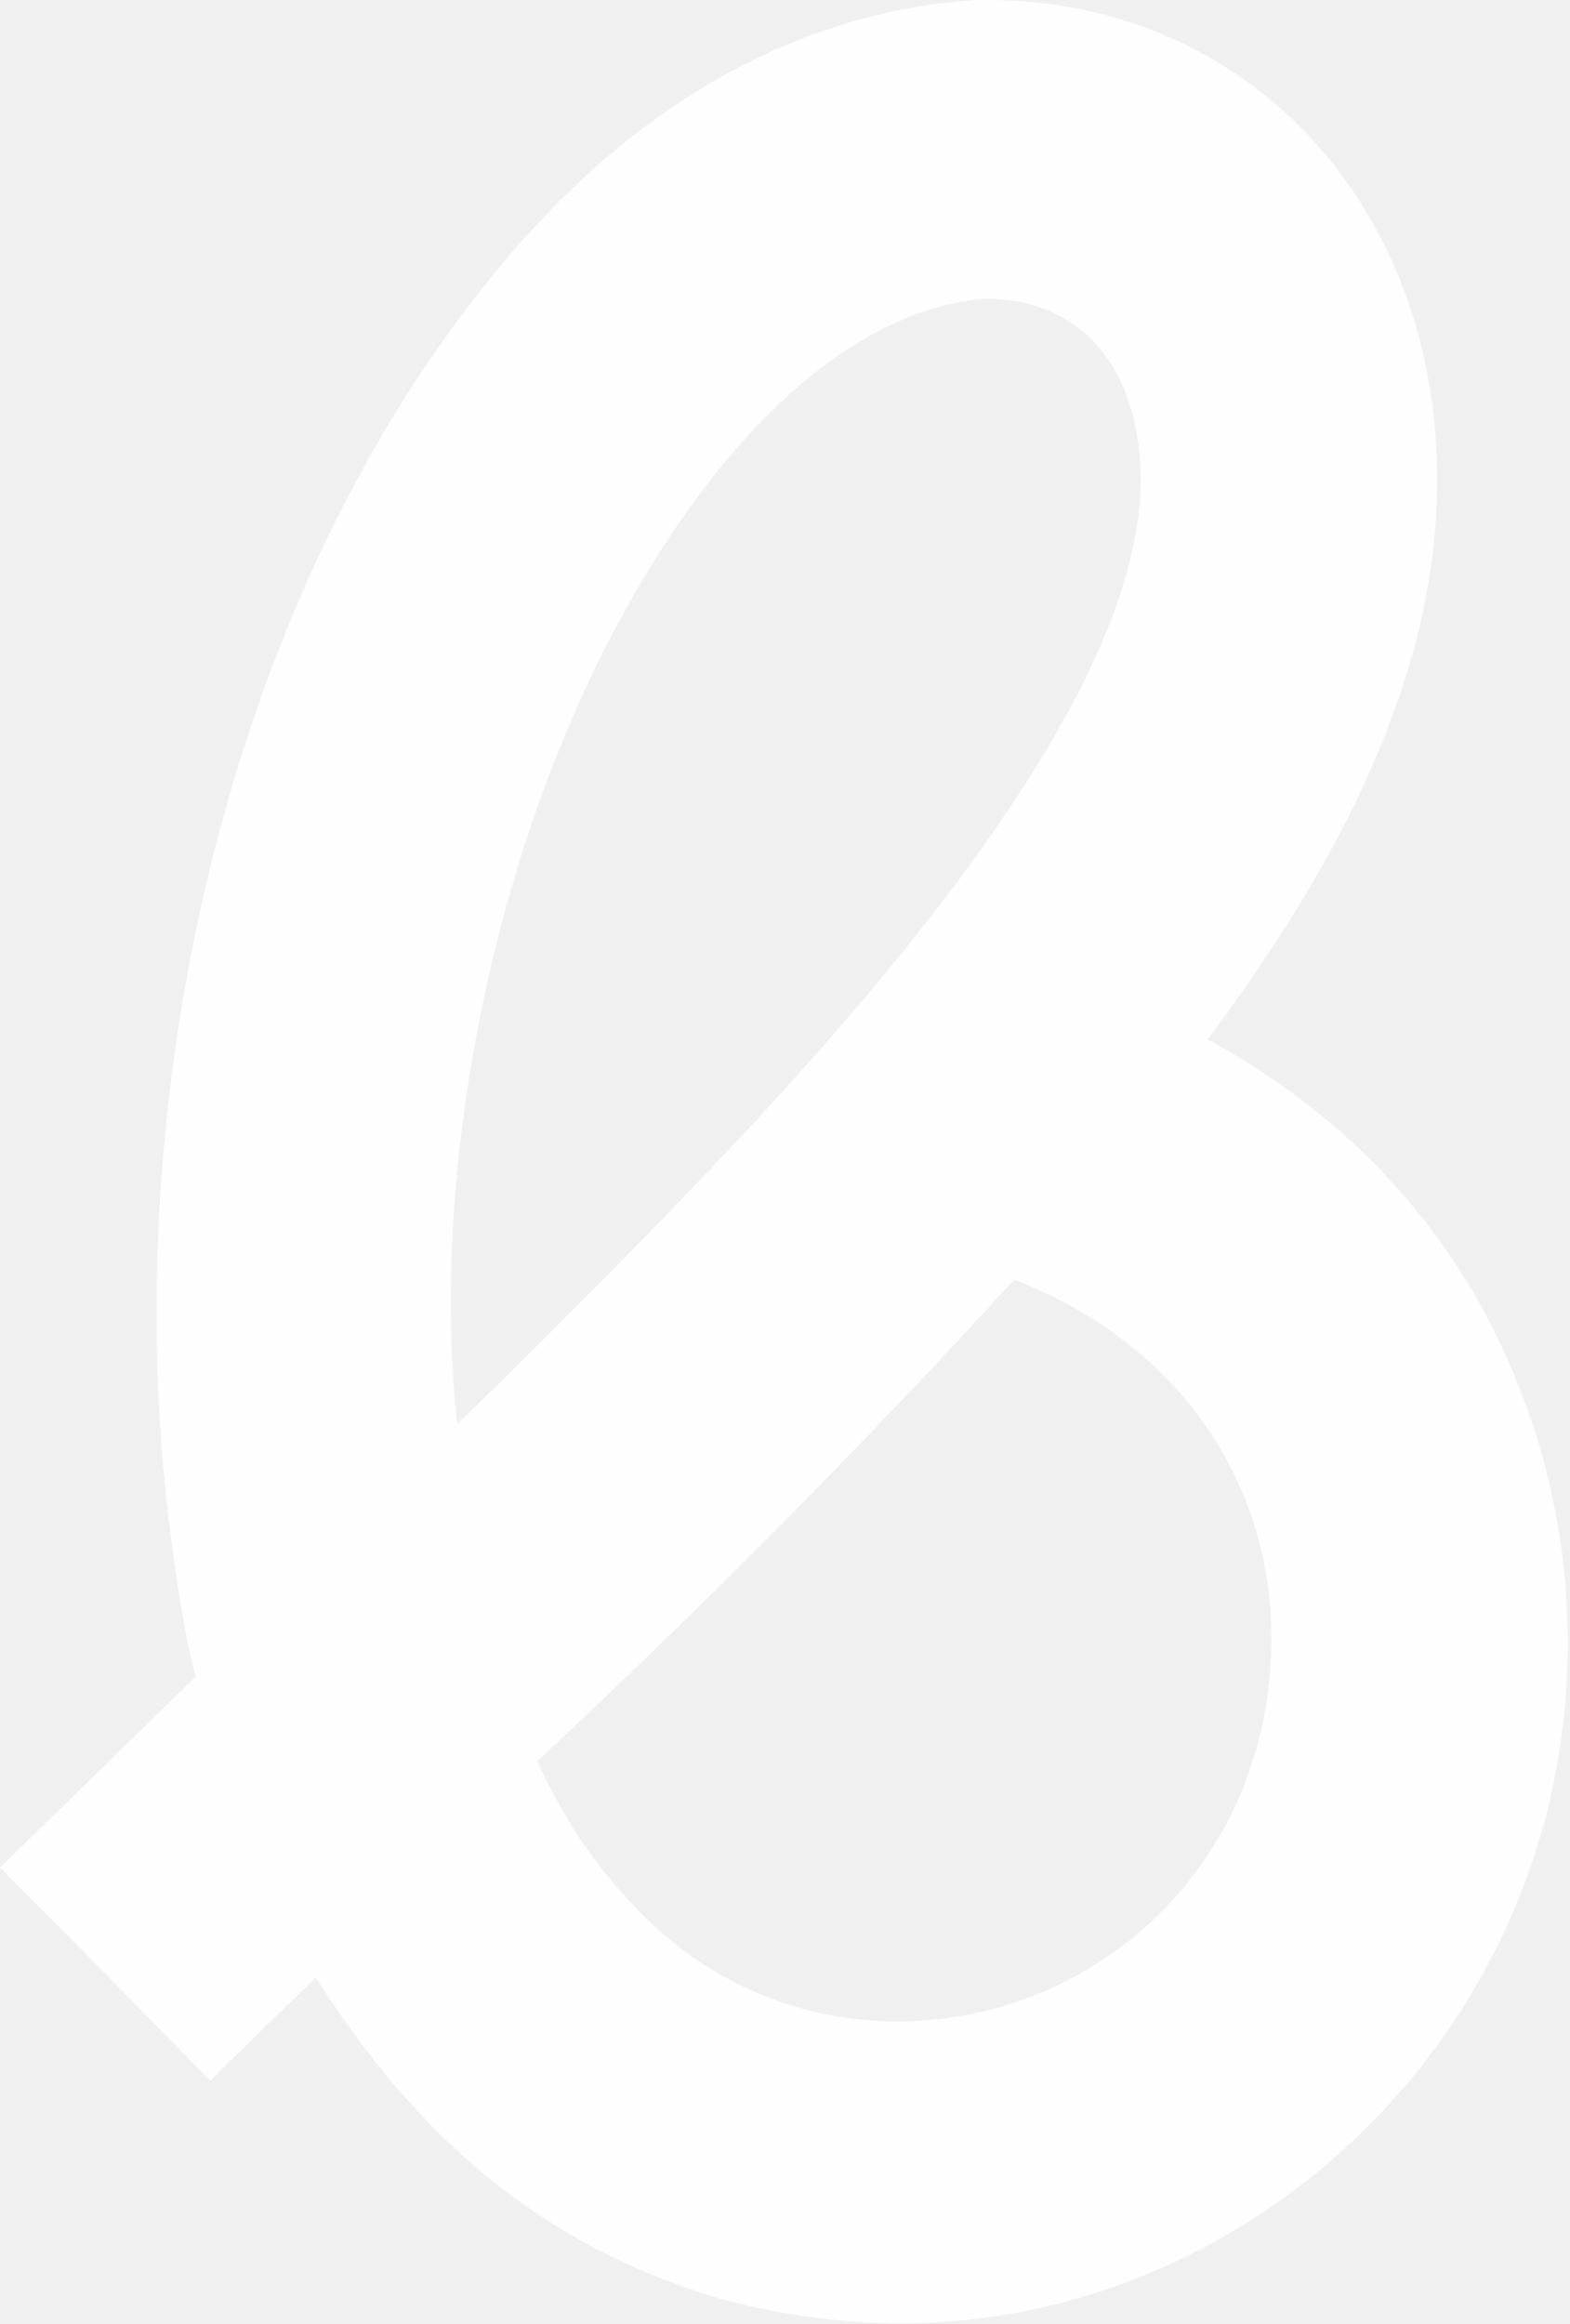
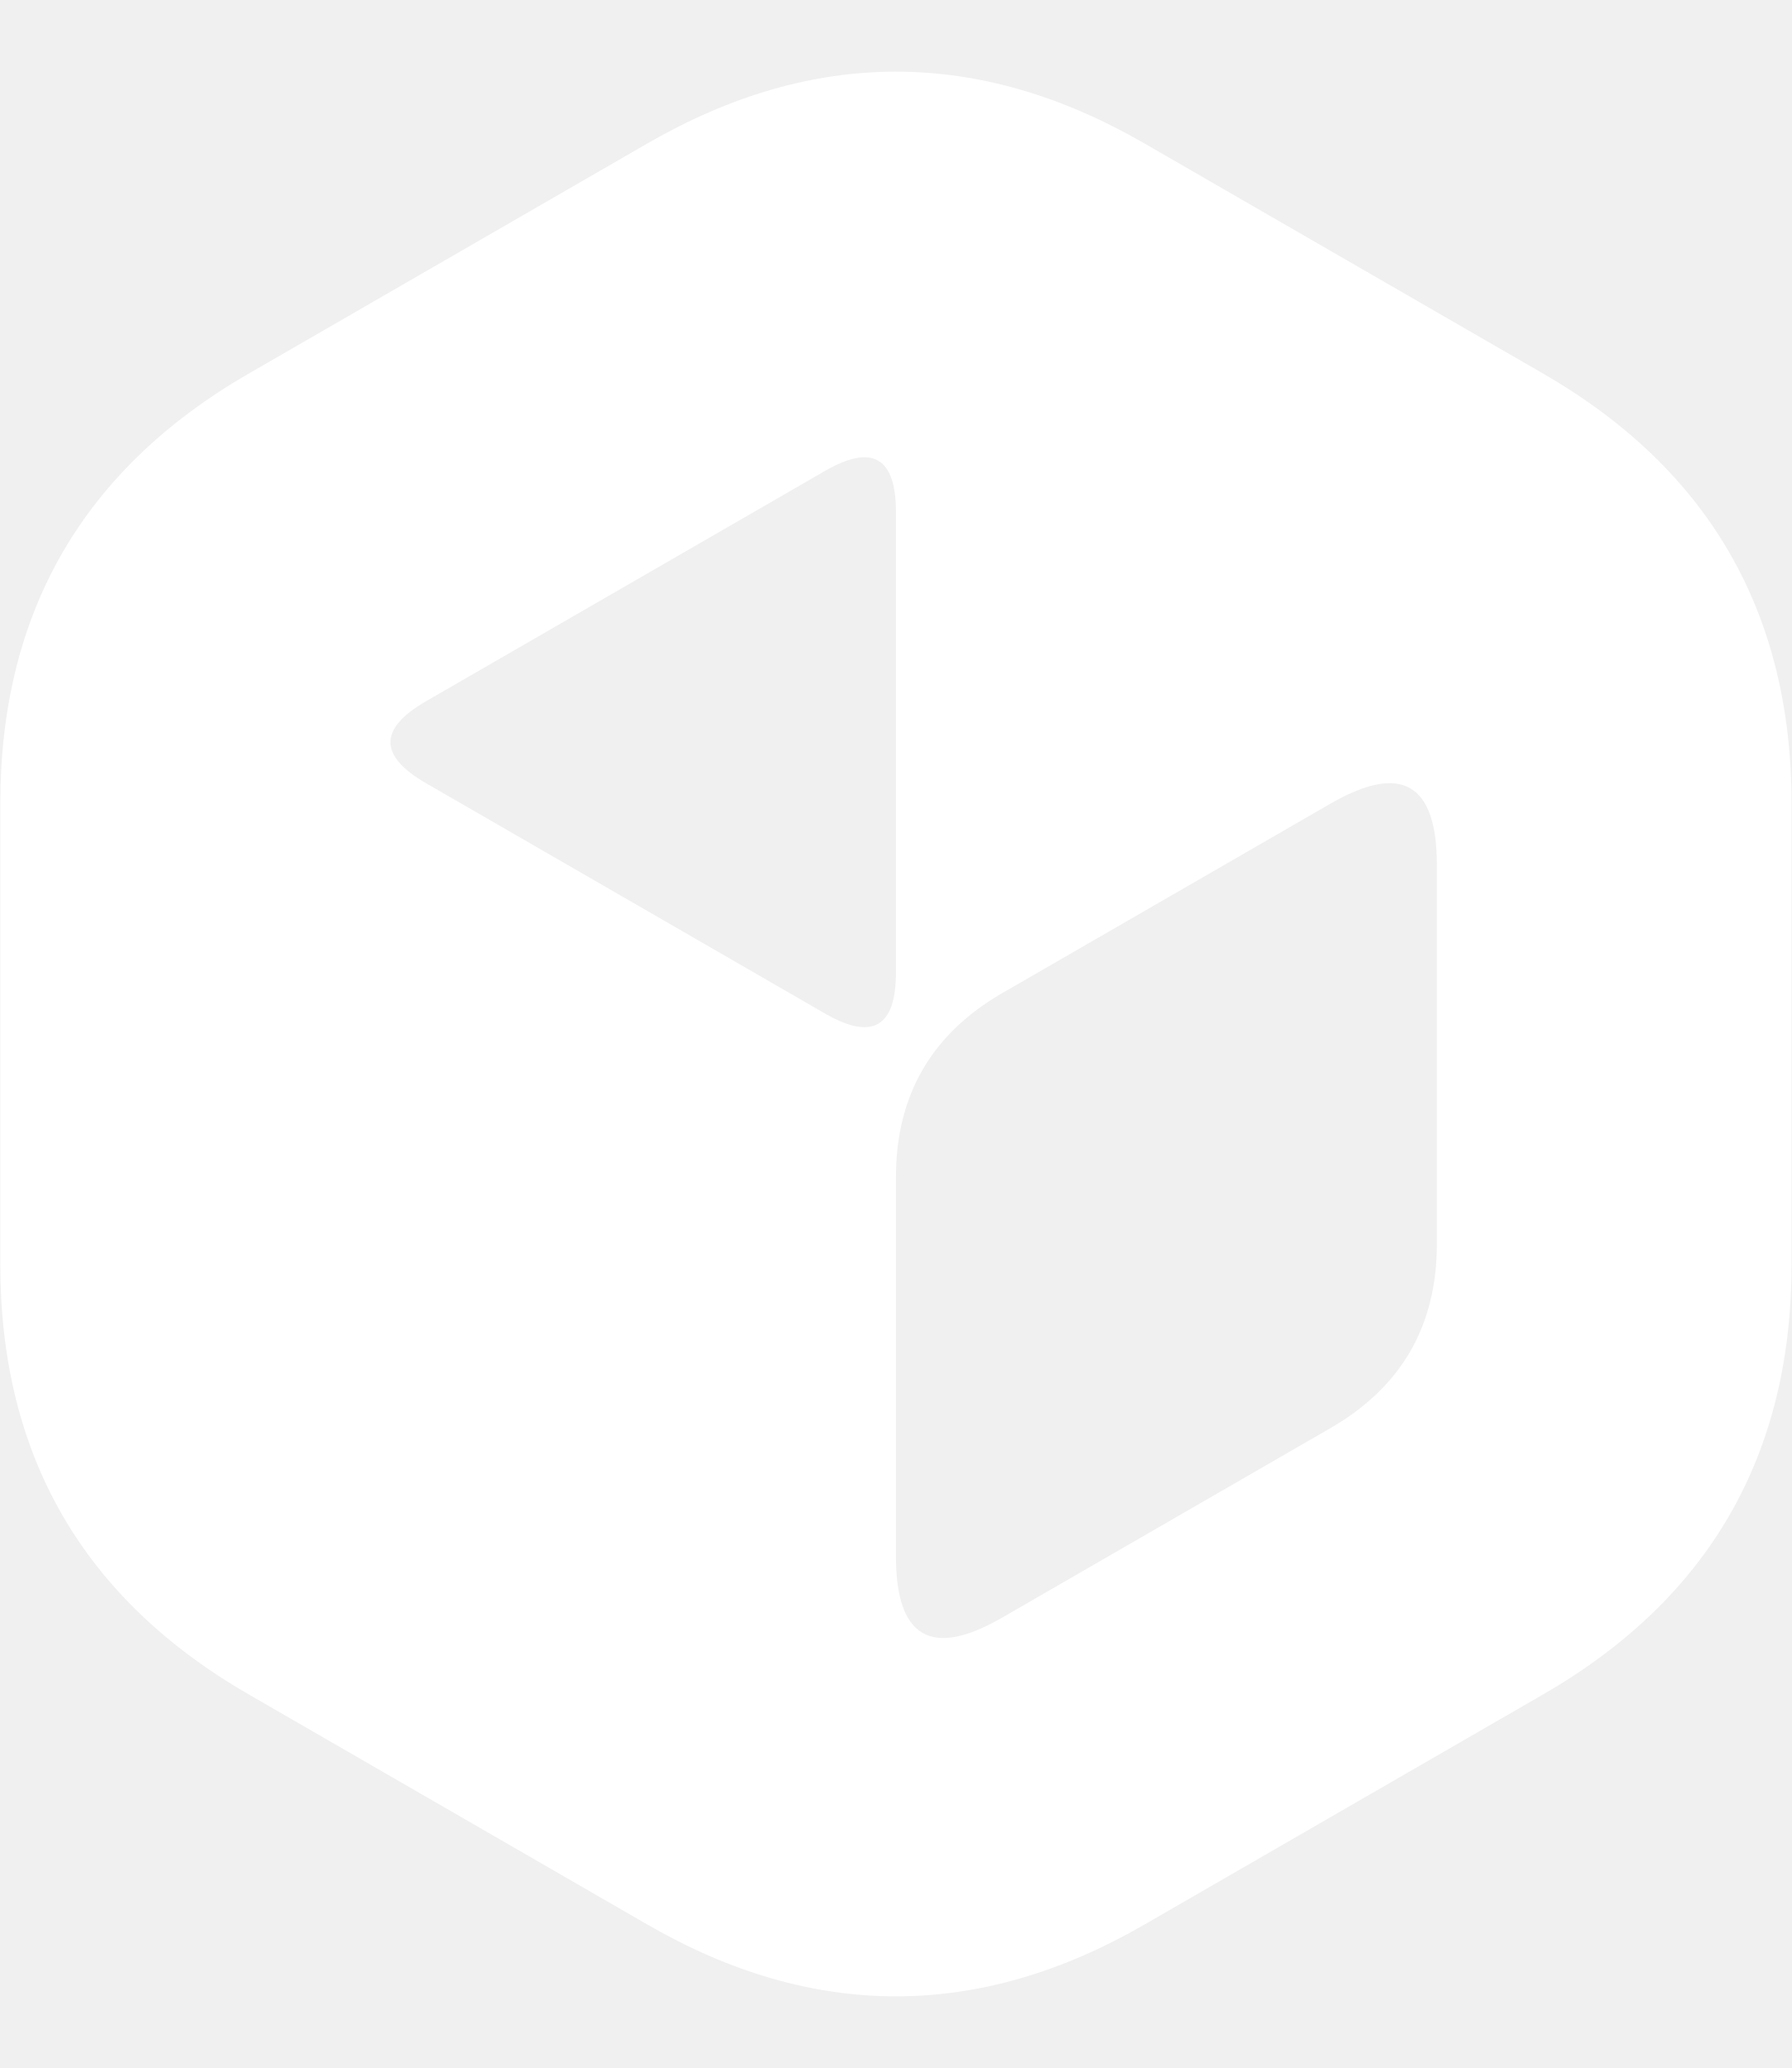
- <svg xmlns="http://www.w3.org/2000/svg" width="940" height="1392" viewBox="0 0 940 1392" fill="none">
-   <path d="M582.533 0.127C728.191 -4.112 838.133 97.921 857.683 240.414C877.106 382.059 805.033 512.971 723.408 622.557C791.622 660.04 845.558 710.087 884.686 777.839C938.79 873.126 953.277 985.866 925.001 1091.73C896.446 1196.35 827.588 1285.4 733.504 1339.35C638.86 1393.21 534.596 1405.08 429.981 1376.48C321.438 1343.63 248.648 1278.15 189.199 1184.56C167.939 1204.94 146.864 1225.5 125.979 1246.25C84.224 1203.46 42.23 1160.89 0 1118.56L117.162 1004.39C107.278 966.554 99.38 902.689 96.518 863.422C78.877 621.397 145.16 340.424 305.104 152.916C376.898 68.759 470.088 8.154 582.533 0.127ZM607.496 766.498C516.153 866.456 420.809 962.695 321.719 1054.98C338.723 1090.45 353.785 1114.31 381.277 1143.21C491.793 1259.41 683.205 1219.33 744.134 1072.19C749.084 1059.13 752.119 1049.93 755.503 1036.47C781.695 916.337 721.172 810.38 607.496 766.498ZM589.666 178.995C589.107 178.999 588.533 179.028 587.974 179.044C525.871 185.062 472.354 230.63 434.065 277.012C314.684 421.624 255.19 662.609 273.239 847.34C273.427 849.256 273.625 851.158 273.835 853.074C290.324 837.048 306.727 820.924 323.032 804.716C435.701 691.391 683.568 449.318 683.274 287.044C683.218 257.288 675.359 224.33 653.362 202.926C635.729 185.775 613.956 178.803 589.666 178.995Z" fill="#FEFEFE" />
+ <svg xmlns="http://www.w3.org/2000/svg" viewBox="81 54 350 404" width="350" height="404" fill="none">
+   <path d="M 207.50 82.00 Q 256.00 54.00 304.50 82.00 L 382.44 127.00 Q 430.94 155.00 430.94 211.00 L 430.94 301.00 Q 430.94 357.00 382.44 385.00 L 304.50 430.00 Q 256.00 458.00 207.50 430.00 L 129.56 385.00 Q 81.06 357.00 81.06 301.00 L 81.06 211.00 Q 81.06 155.00 129.56 127.00 Z M 242.14 146.00 Q 256.00 138.00 256.00 154.00 L 256.00 244.00 Q 256.00 260.00 242.14 252.00 L 164.20 207.00 Q 150.34 199.00 164.20 191.00 Z M 361.66 223.00 Q 361.66 199.00 340.87 211.00 L 276.78 248.00 Q 256.00 260.00 256.00 284.00 L 256.00 358.00 Q 256.00 382.00 276.78 370.00 L 340.87 333.00 Q 361.66 321.00 361.66 297.00 Z" fill="#FFFFFF" fill-rule="evenodd" />
</svg>
